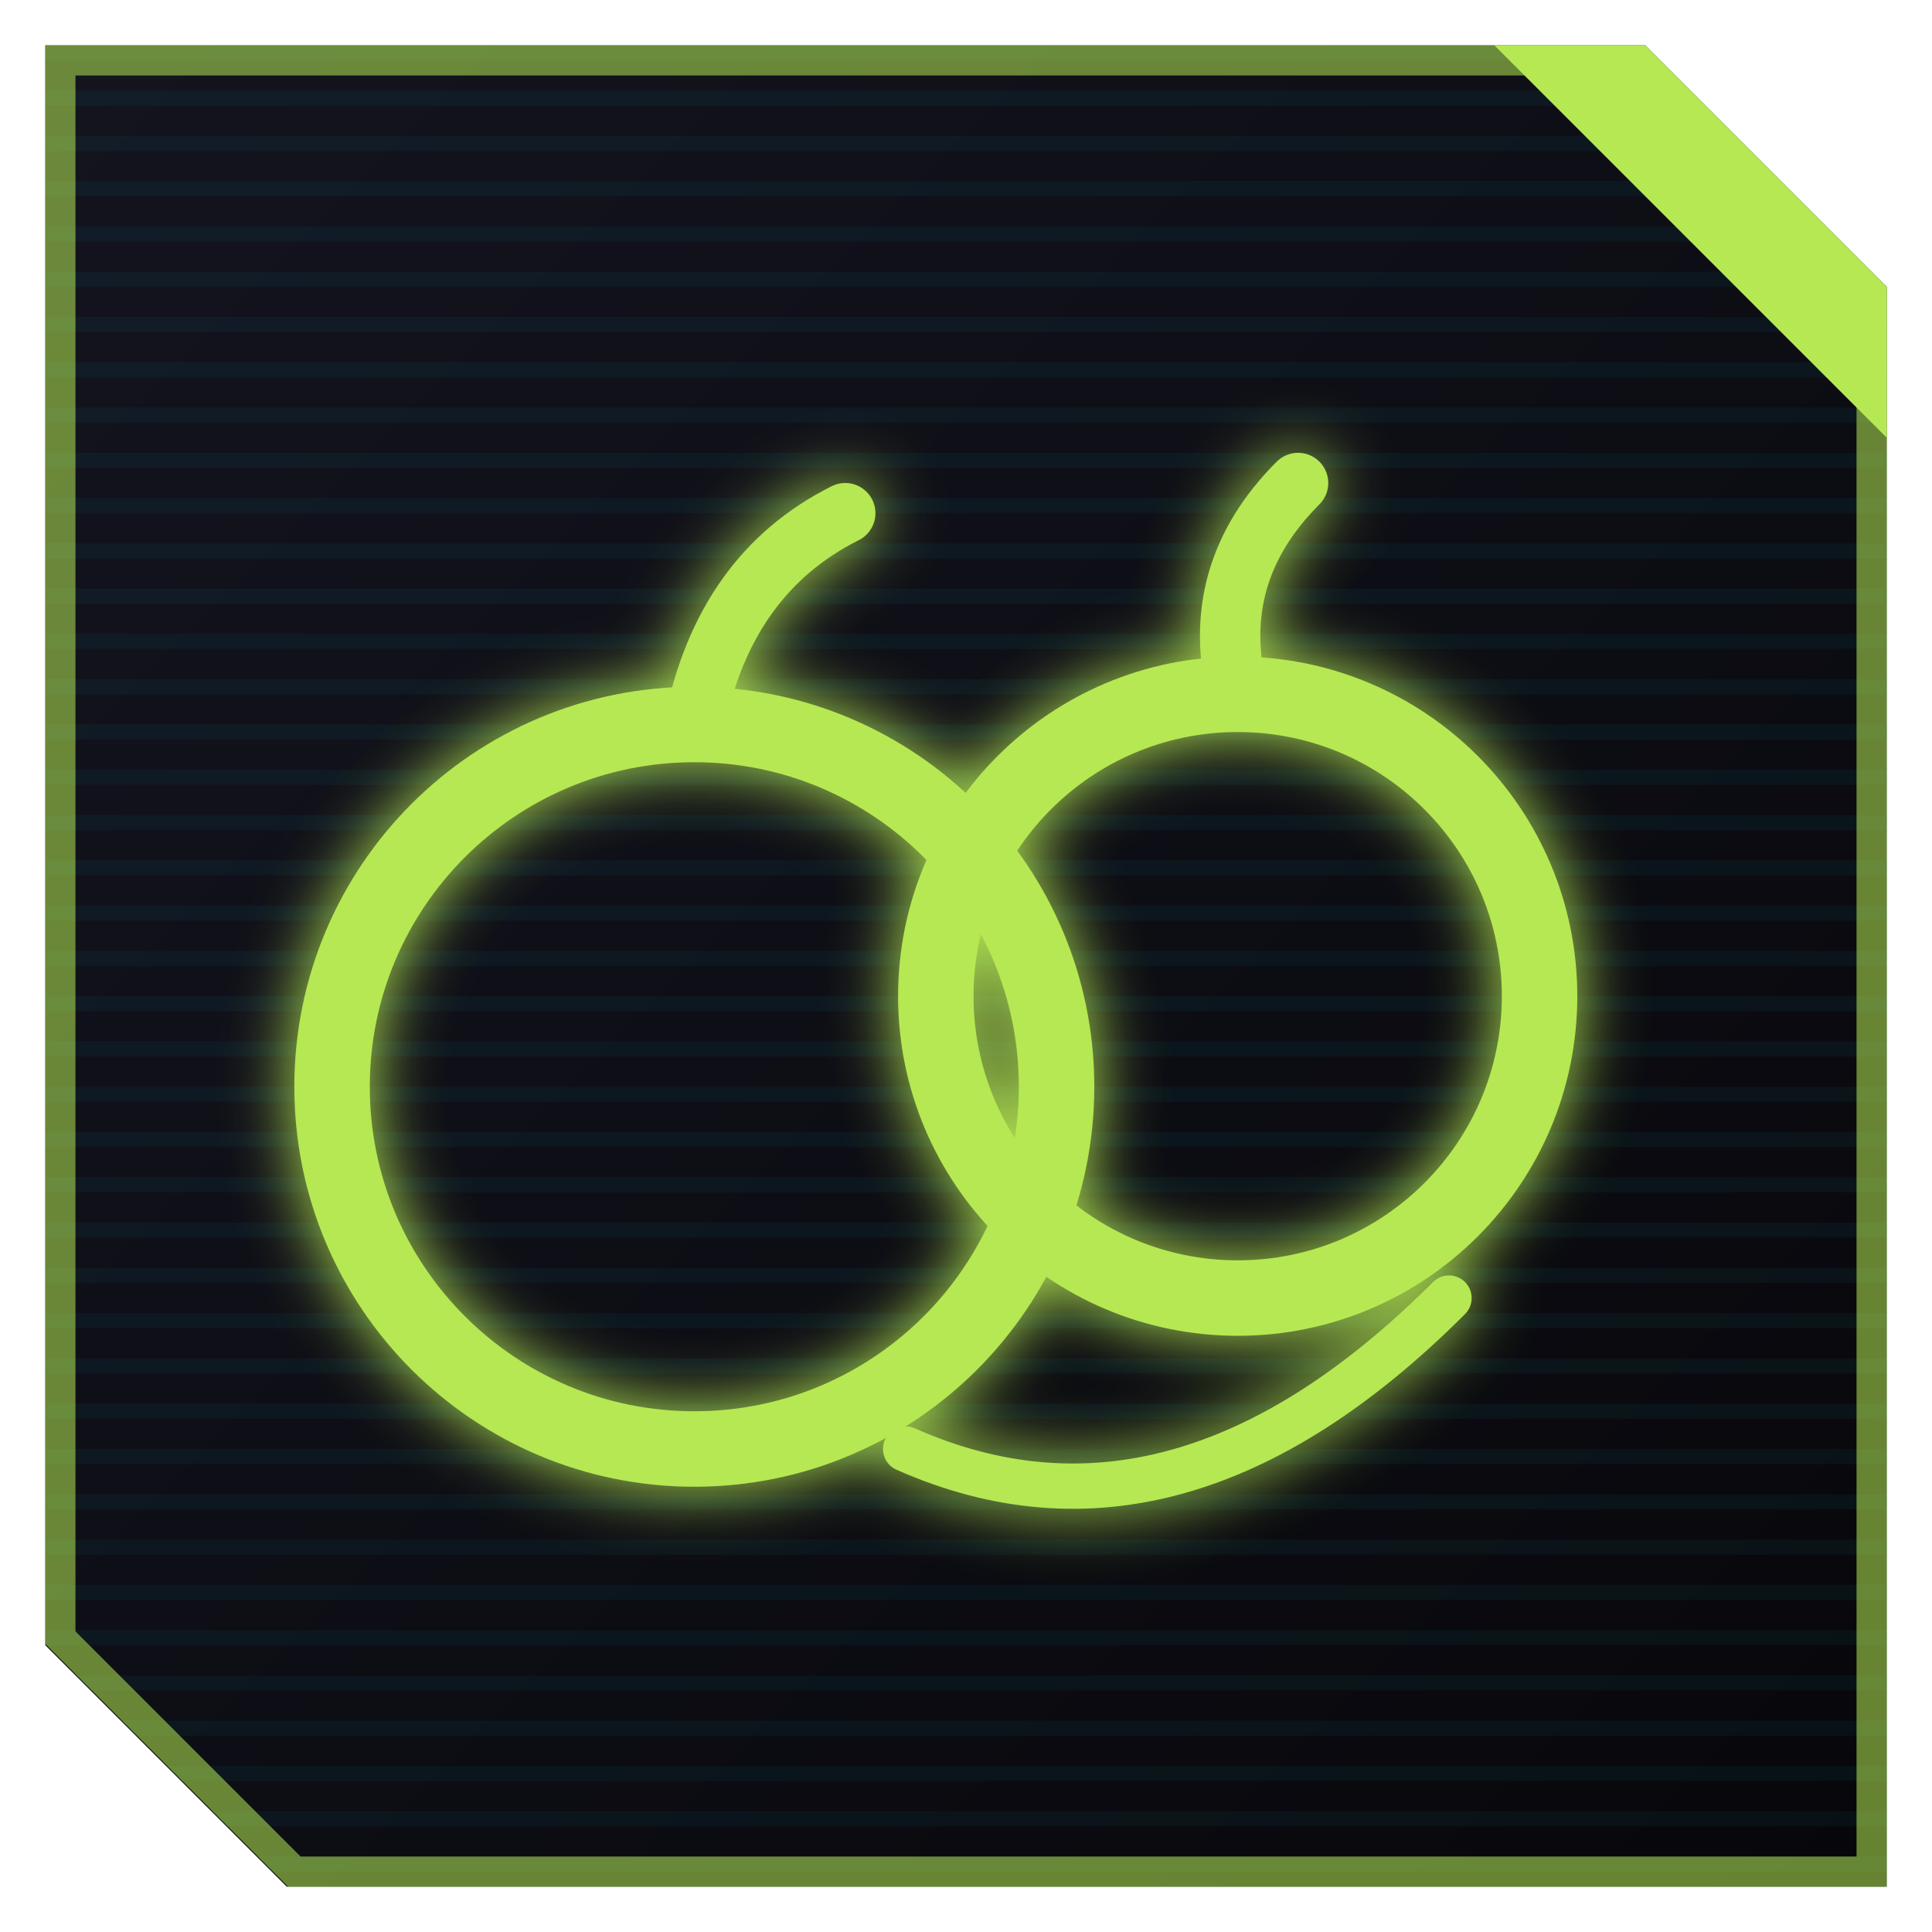
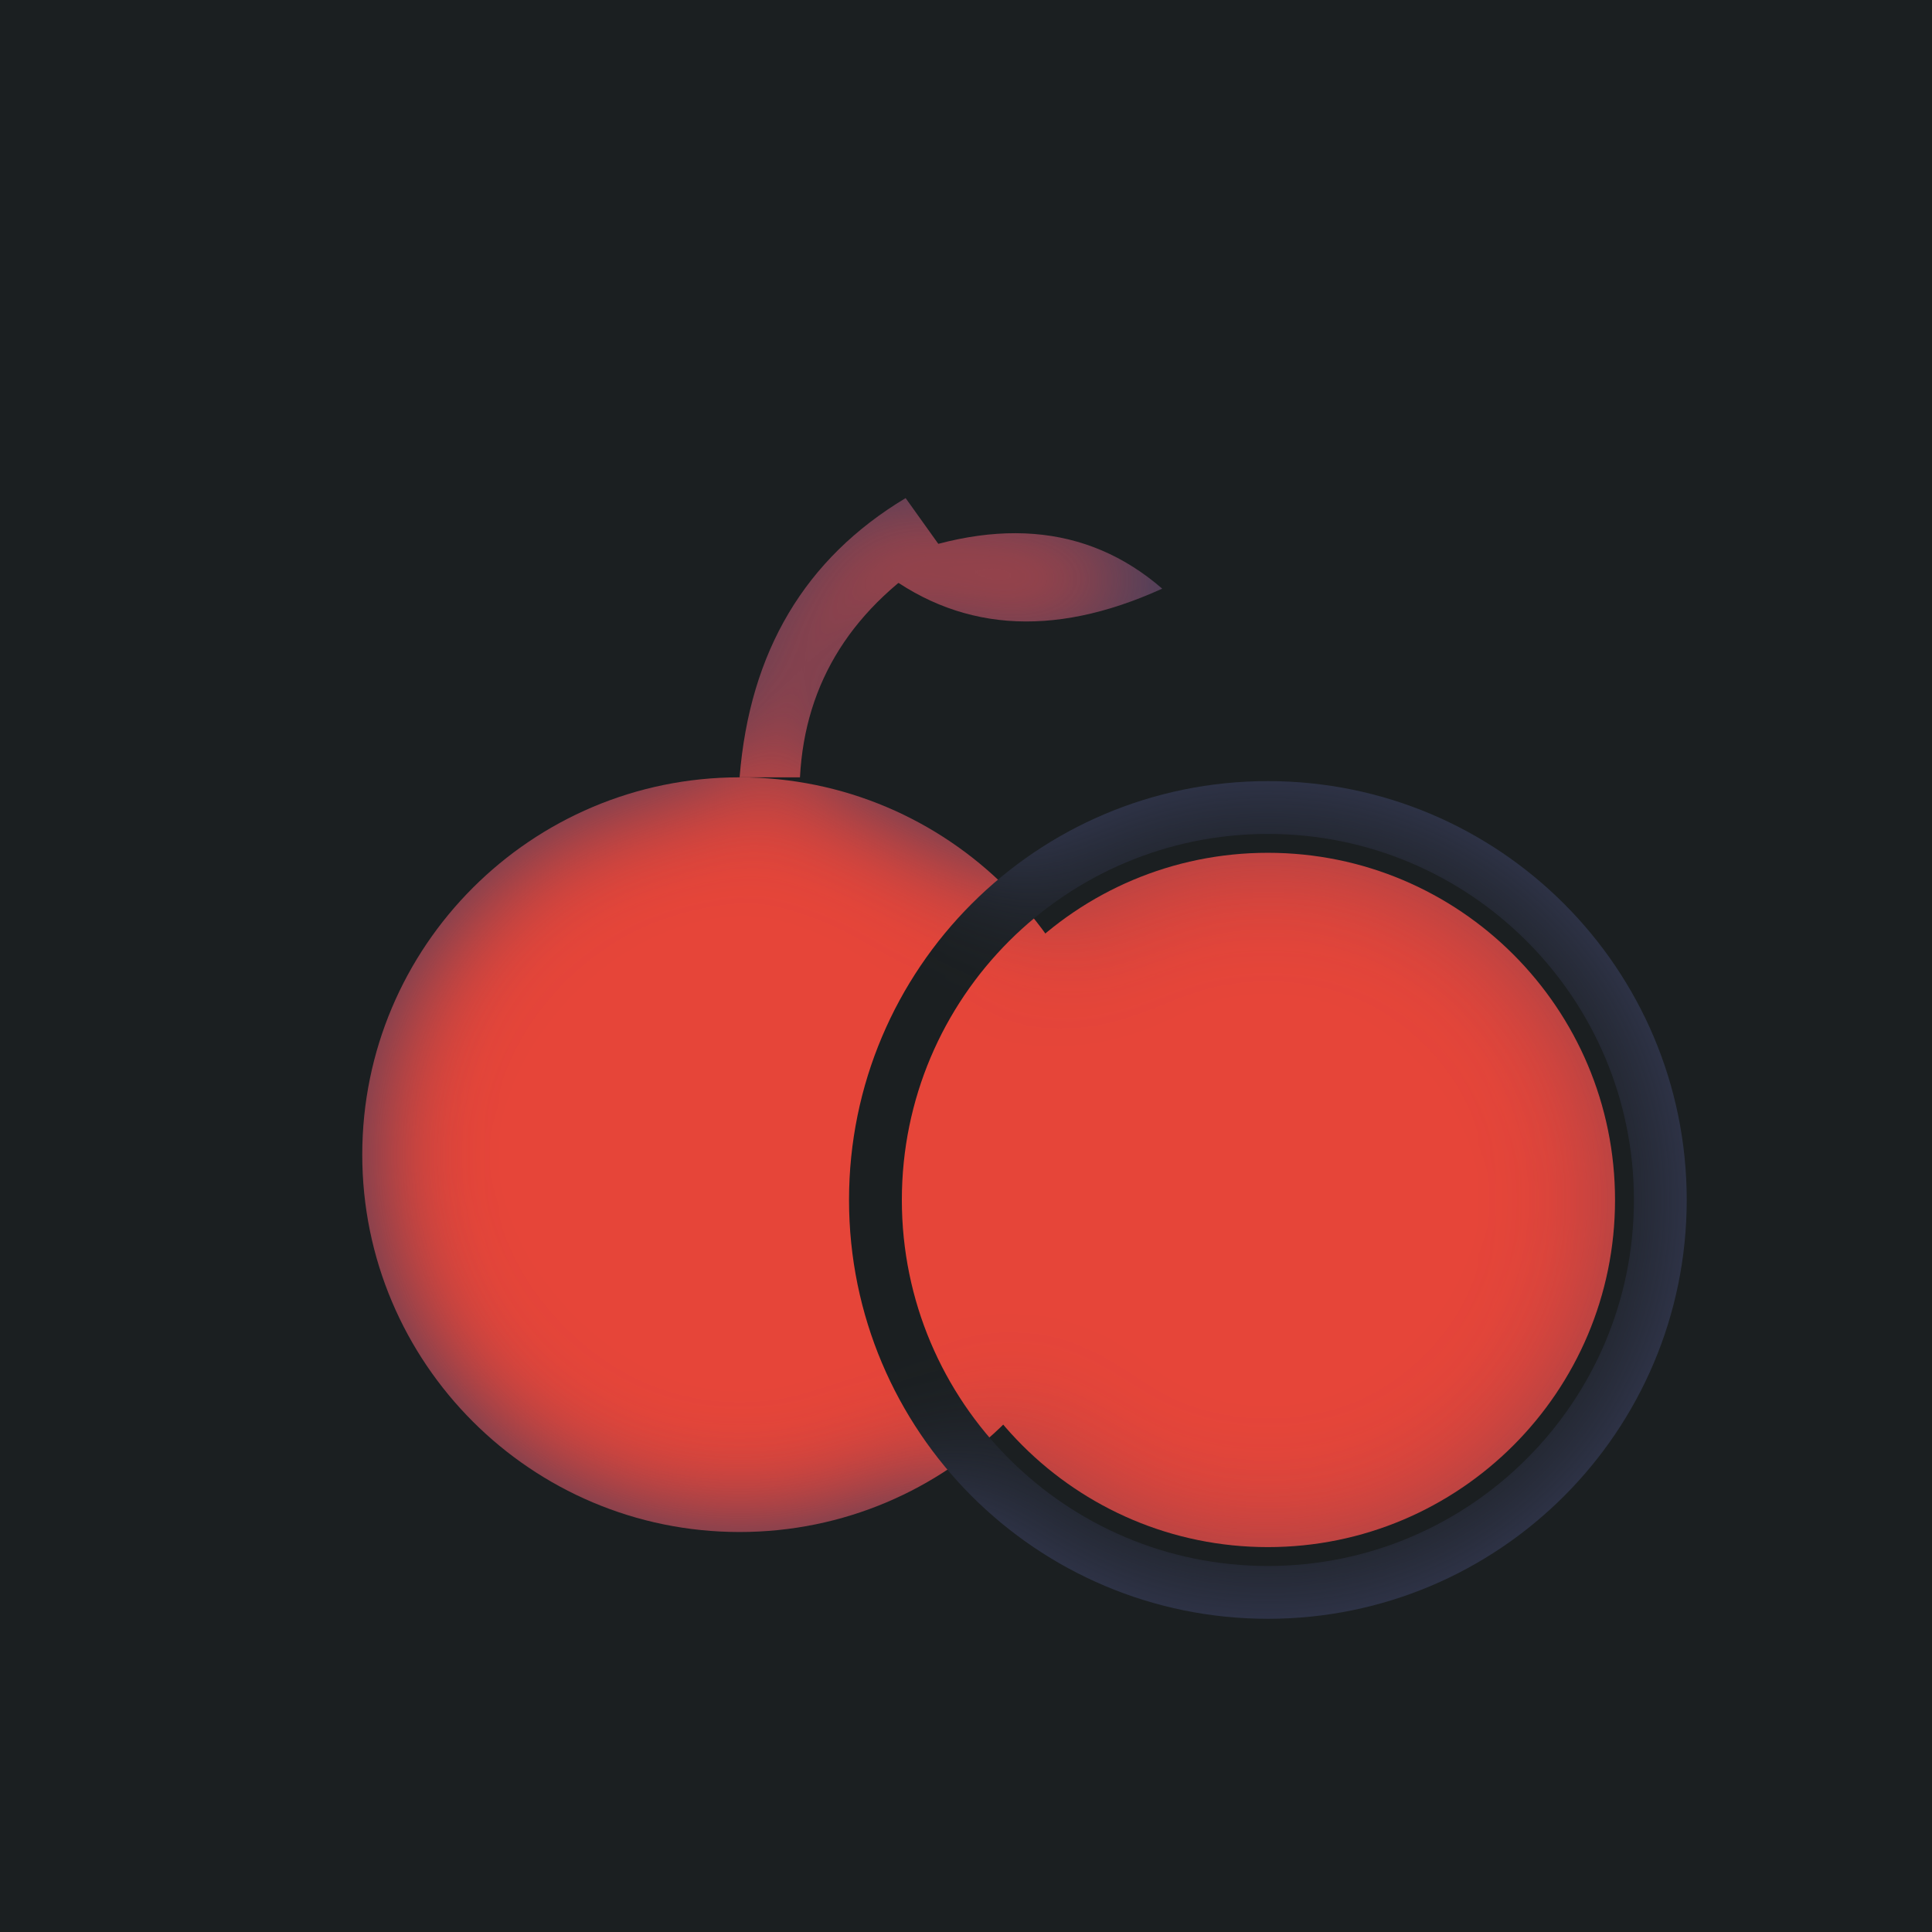
- <svg xmlns="http://www.w3.org/2000/svg" viewBox="0 0 128 128" width="128" height="128">
+ <svg xmlns="http://www.w3.org/2000/svg" width="512" height="512" viewBox="0 0 512 512">
  <defs>
-     <linearGradient id="bg" x1="0" y1="0" x2="1" y2="1">
-       <stop offset="0" stop-color="#14141f" />
-       <stop offset="1" stop-color="#07070b" />
-     </linearGradient>
-     <pattern id="scan" width="4" height="3" patternUnits="userSpaceOnUse">
-       <rect width="4" height="1" fill="#05d9e8" fill-opacity="0.05" />
-     </pattern>
-     <filter id="glow" x="-25%" y="-25%" width="150%" height="150%">
-       <feGaussianBlur stdDeviation="2.2" result="b" />
-       <feMerge>
-         <feMergeNode in="b" />
-         <feMergeNode in="SourceGraphic" />
-       </feMerge>
+     <filter id="nh-shade" x="-0.17" y="-0.17" width="1.33" height="1.33" style="color-interpolation-filters:sRGB">
+       <feFlood flood-color="rgb(58,63,94)" result="flood" />
+       <feComposite in="flood" in2="SourceGraphic" operator="out" result="c1" />
+       <feGaussianBlur in="c1" stdDeviation="15" result="blur" />
+       <feComposite in="blur" in2="SourceGraphic" operator="atop" />
    </filter>
  </defs>
-   <path d="M3 3 H109 L125 19 V125 H19 L3 109 Z" fill="url(#bg)" />
-   <path d="M3 3 H109 L125 19 V125 H19 L3 109 Z" fill="url(#scan)" />
-   <path d="M4 4 H108.5 L124 19.5 V124 H19.5 L4 108.5 Z" fill="none" stroke="#b5e853" stroke-opacity="0.55" stroke-width="2" />
-   <path d="M99 3 H109 L125 19 V29 Z" fill="#b5e853" />
-   <g fill="none" stroke="#b5e853" stroke-width="5" stroke-linecap="round" stroke-linejoin="round" filter="url(#glow)">
-     <circle cx="46" cy="72" r="24" />
-     <circle cx="82" cy="66" r="20" />
-     <path d="M46 48 Q48 38 56 34 M82 46 Q80 38 86 32" stroke-width="4" />
-     <path d="M60 96 Q78 104 96 86" stroke-width="3" />
+   <rect width="512" height="512" fill="#1b1f21" />
+   <g fill="#e64539" stroke="none" filter="url(#nh-shade)">
+     <circle cx="196" cy="306" r="100" />
+     <circle cx="336" cy="318" r="92" />
+     <circle cx="336" cy="318" r="104" fill="none" stroke="#1b1f21" stroke-width="14" />
+     <path d="M196 206q4-50 44-74l10 14q-36 22-38 60z" />
+     <path d="M232 150q46-20 76 6-44 20-76-6z" />
  </g>
</svg>
